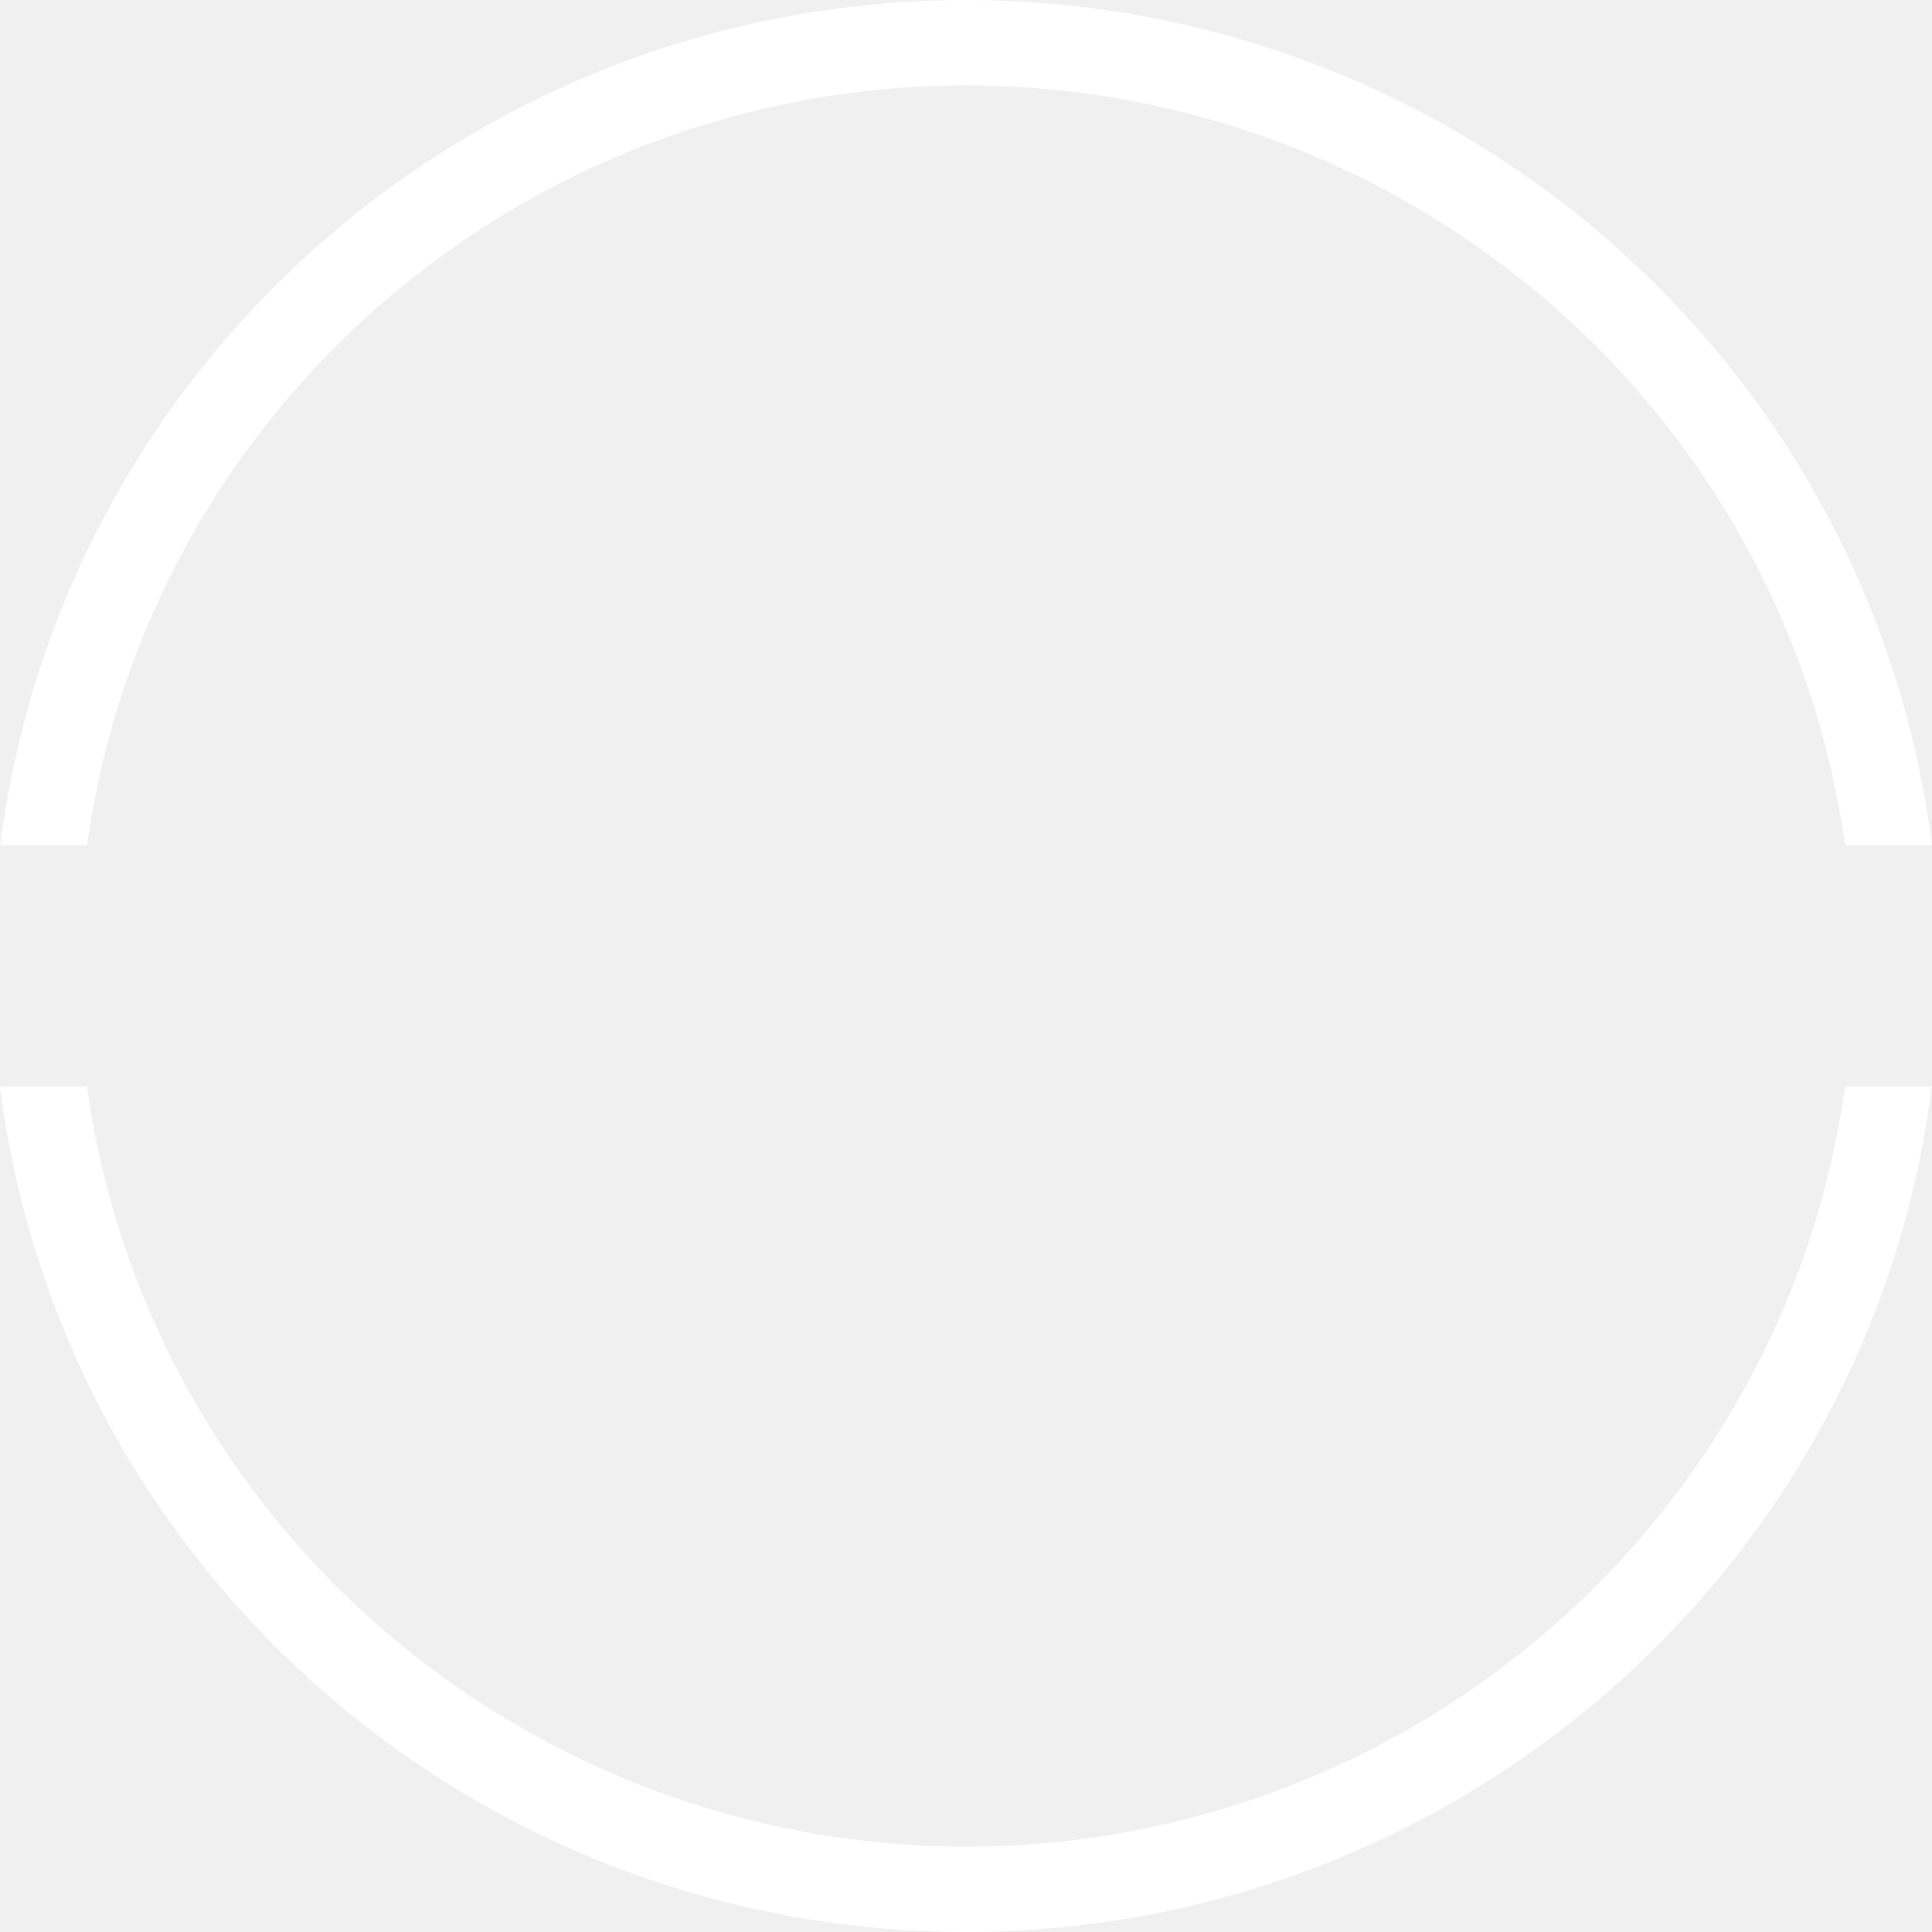
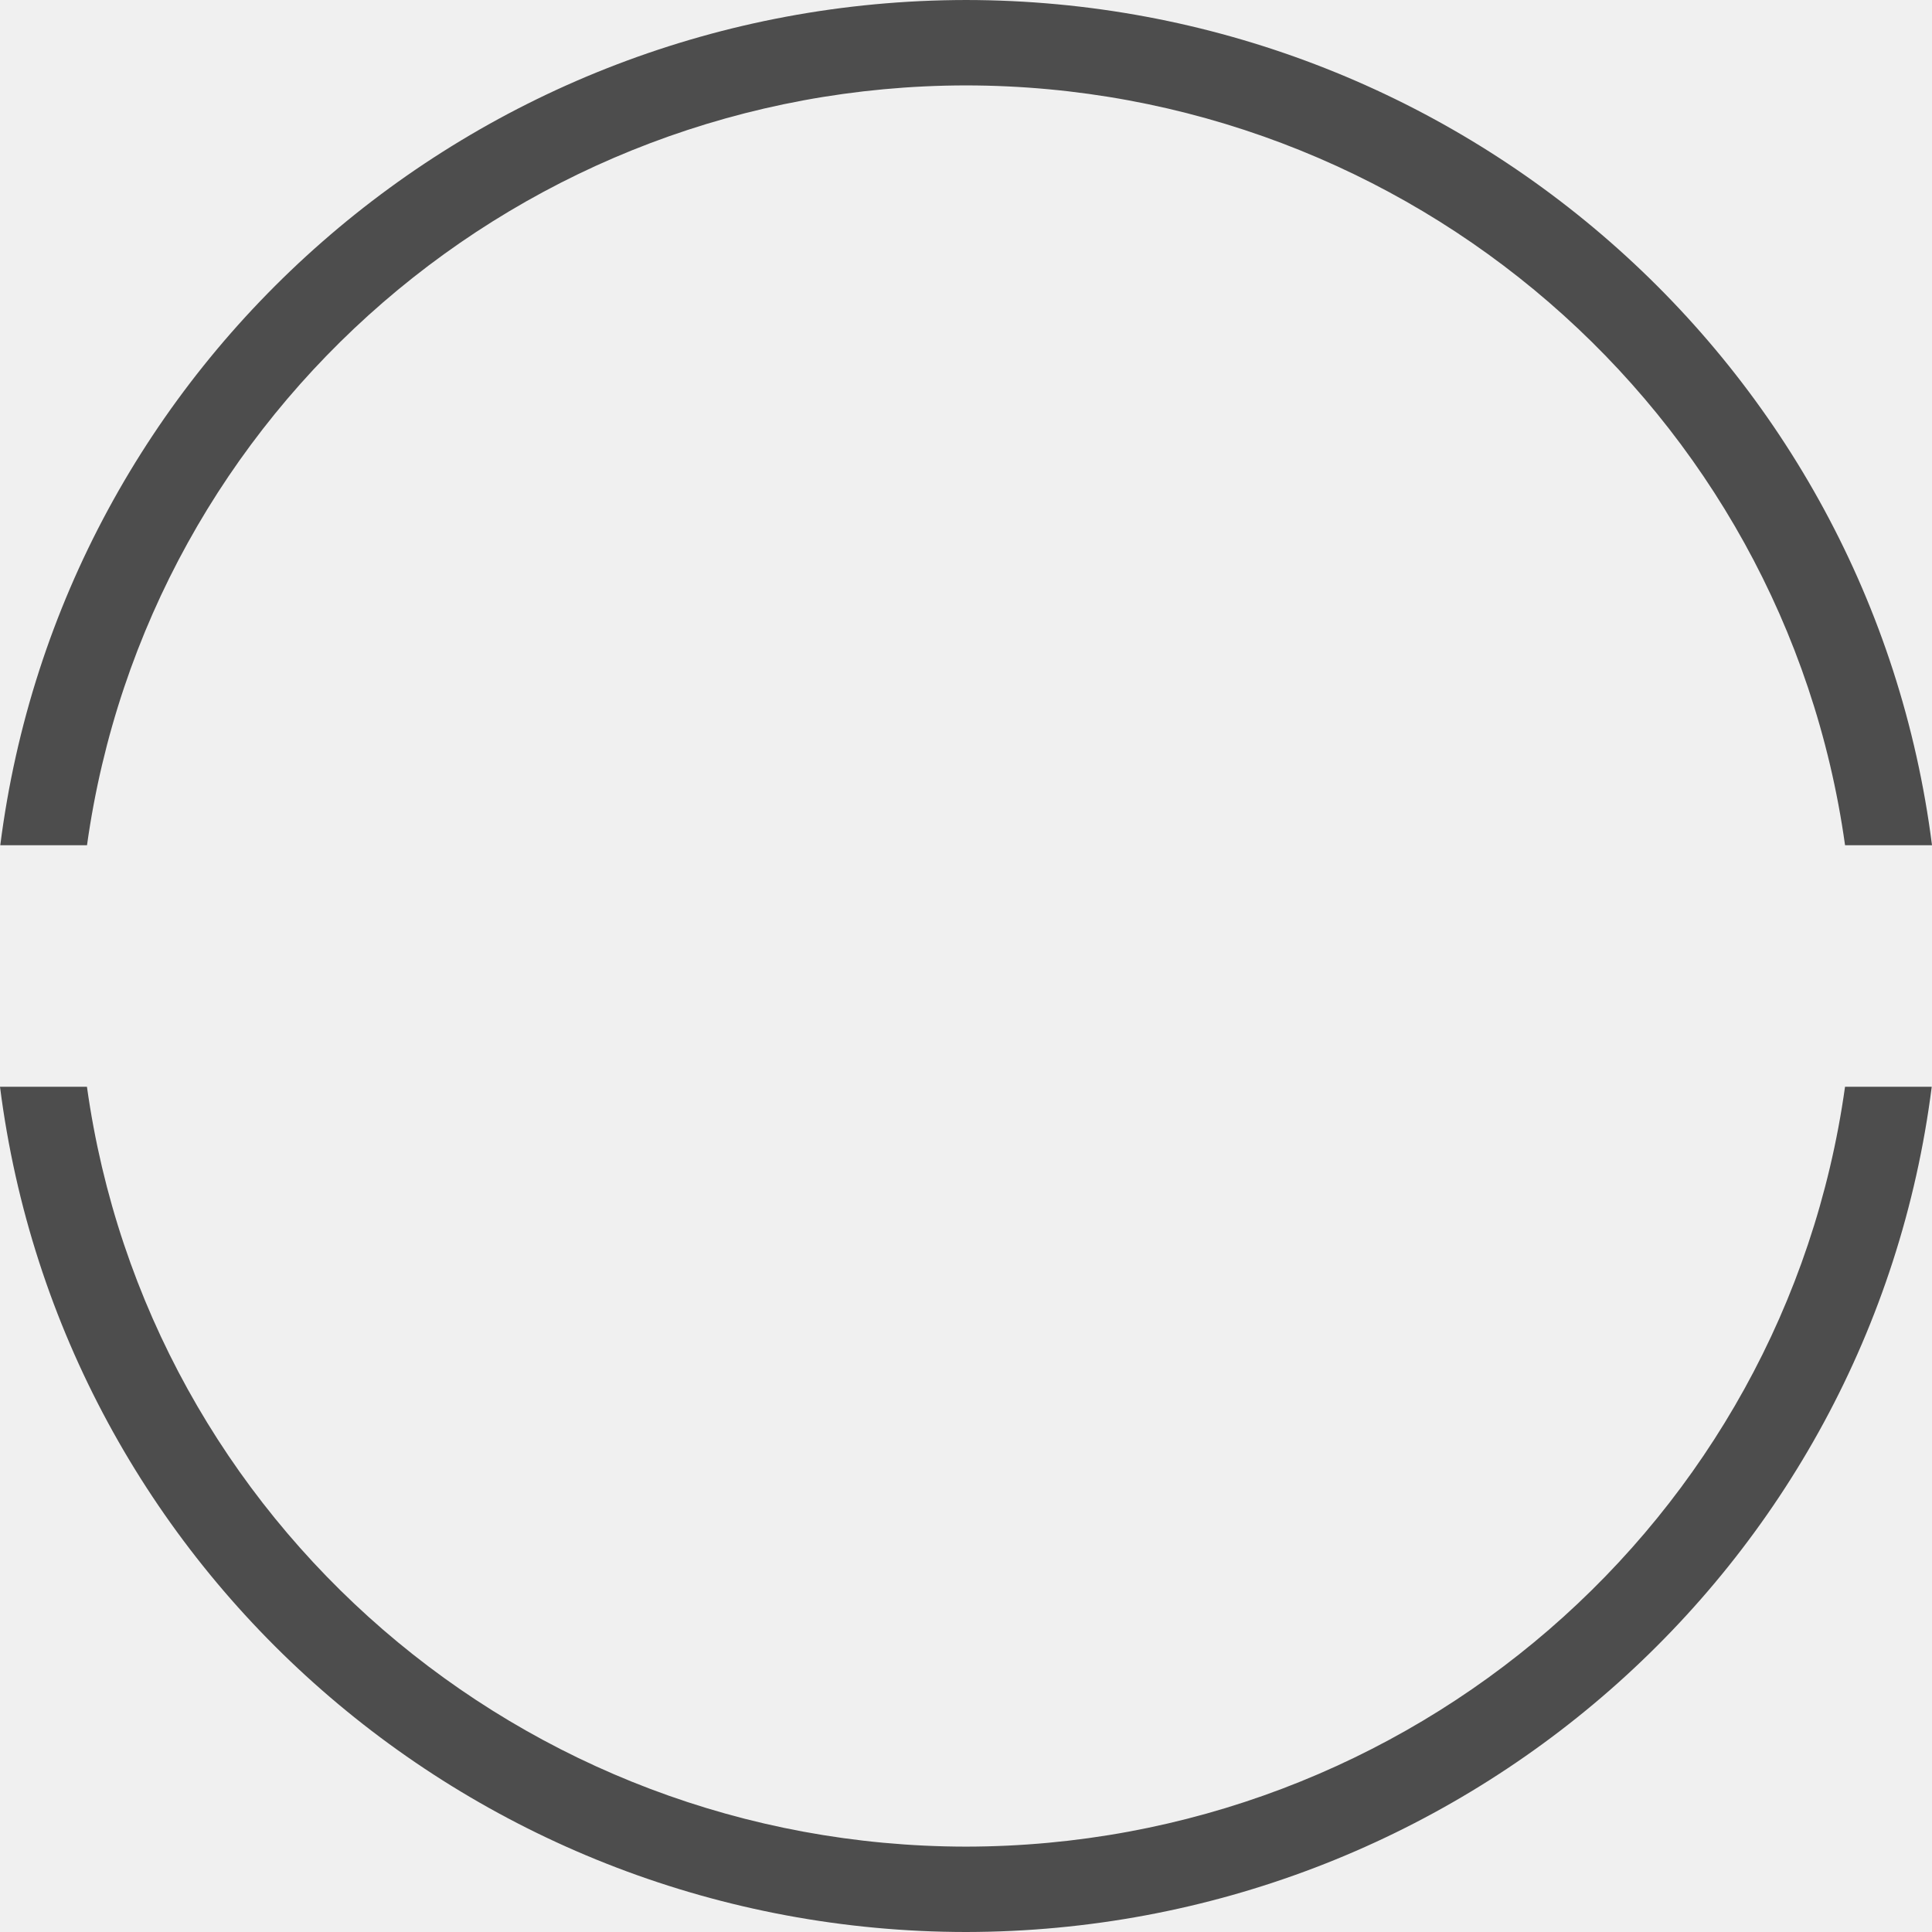
<svg xmlns="http://www.w3.org/2000/svg" width="36.124mm" height="36.124mm" viewBox="0 0 128 128" id="svg2" version="1.1">
  <defs id="defs4" />
  <g id="layer1" transform="translate(-123.4219,-447.2188)">
-     <path style="opacity:1;fill:#ffffff;fill-opacity:1;stroke:none;stroke-width:8;stroke-miterlimit:4;stroke-dasharray:none;stroke-opacity:1" d="m 187.422,447.219 a 64.569,64 0 0 0 -63.982,56 l 5.746,0 a 58.862,58.343 0 0 1 58.236,-50.342 58.862,58.343 0 0 1 58.24,50.342 l 5.76,0 a 64.569,64 0 0 0 -64,-56 z m -64,72 a 64.569,64 0 0 0 64,56 64.569,64 0 0 0 63.982,-56 l -5.744,0 a 58.862,58.343 0 0 1 -58.238,50.344 58.862,58.343 0 0 1 -58.24,-50.344 l -5.76,0 z" id="path4136" />
+     <path style="opacity:1;fill:#4d4d4d;fill-opacity:1;stroke:none;stroke-width:8;stroke-miterlimit:4;stroke-dasharray:none;stroke-opacity:1" d="m 187.422,447.219 a 64.569,64 0 0 0 -63.982,56 l 5.746,0 a 58.862,58.343 0 0 1 58.236,-50.342 58.862,58.343 0 0 1 58.24,50.342 l 5.76,0 a 64.569,64 0 0 0 -64,-56 z m -64,72 a 64.569,64 0 0 0 64,56 64.569,64 0 0 0 63.982,-56 l -5.744,0 a 58.862,58.343 0 0 1 -58.238,50.344 58.862,58.343 0 0 1 -58.24,-50.344 l -5.76,0 z" id="path4136" />
  </g>
</svg>
